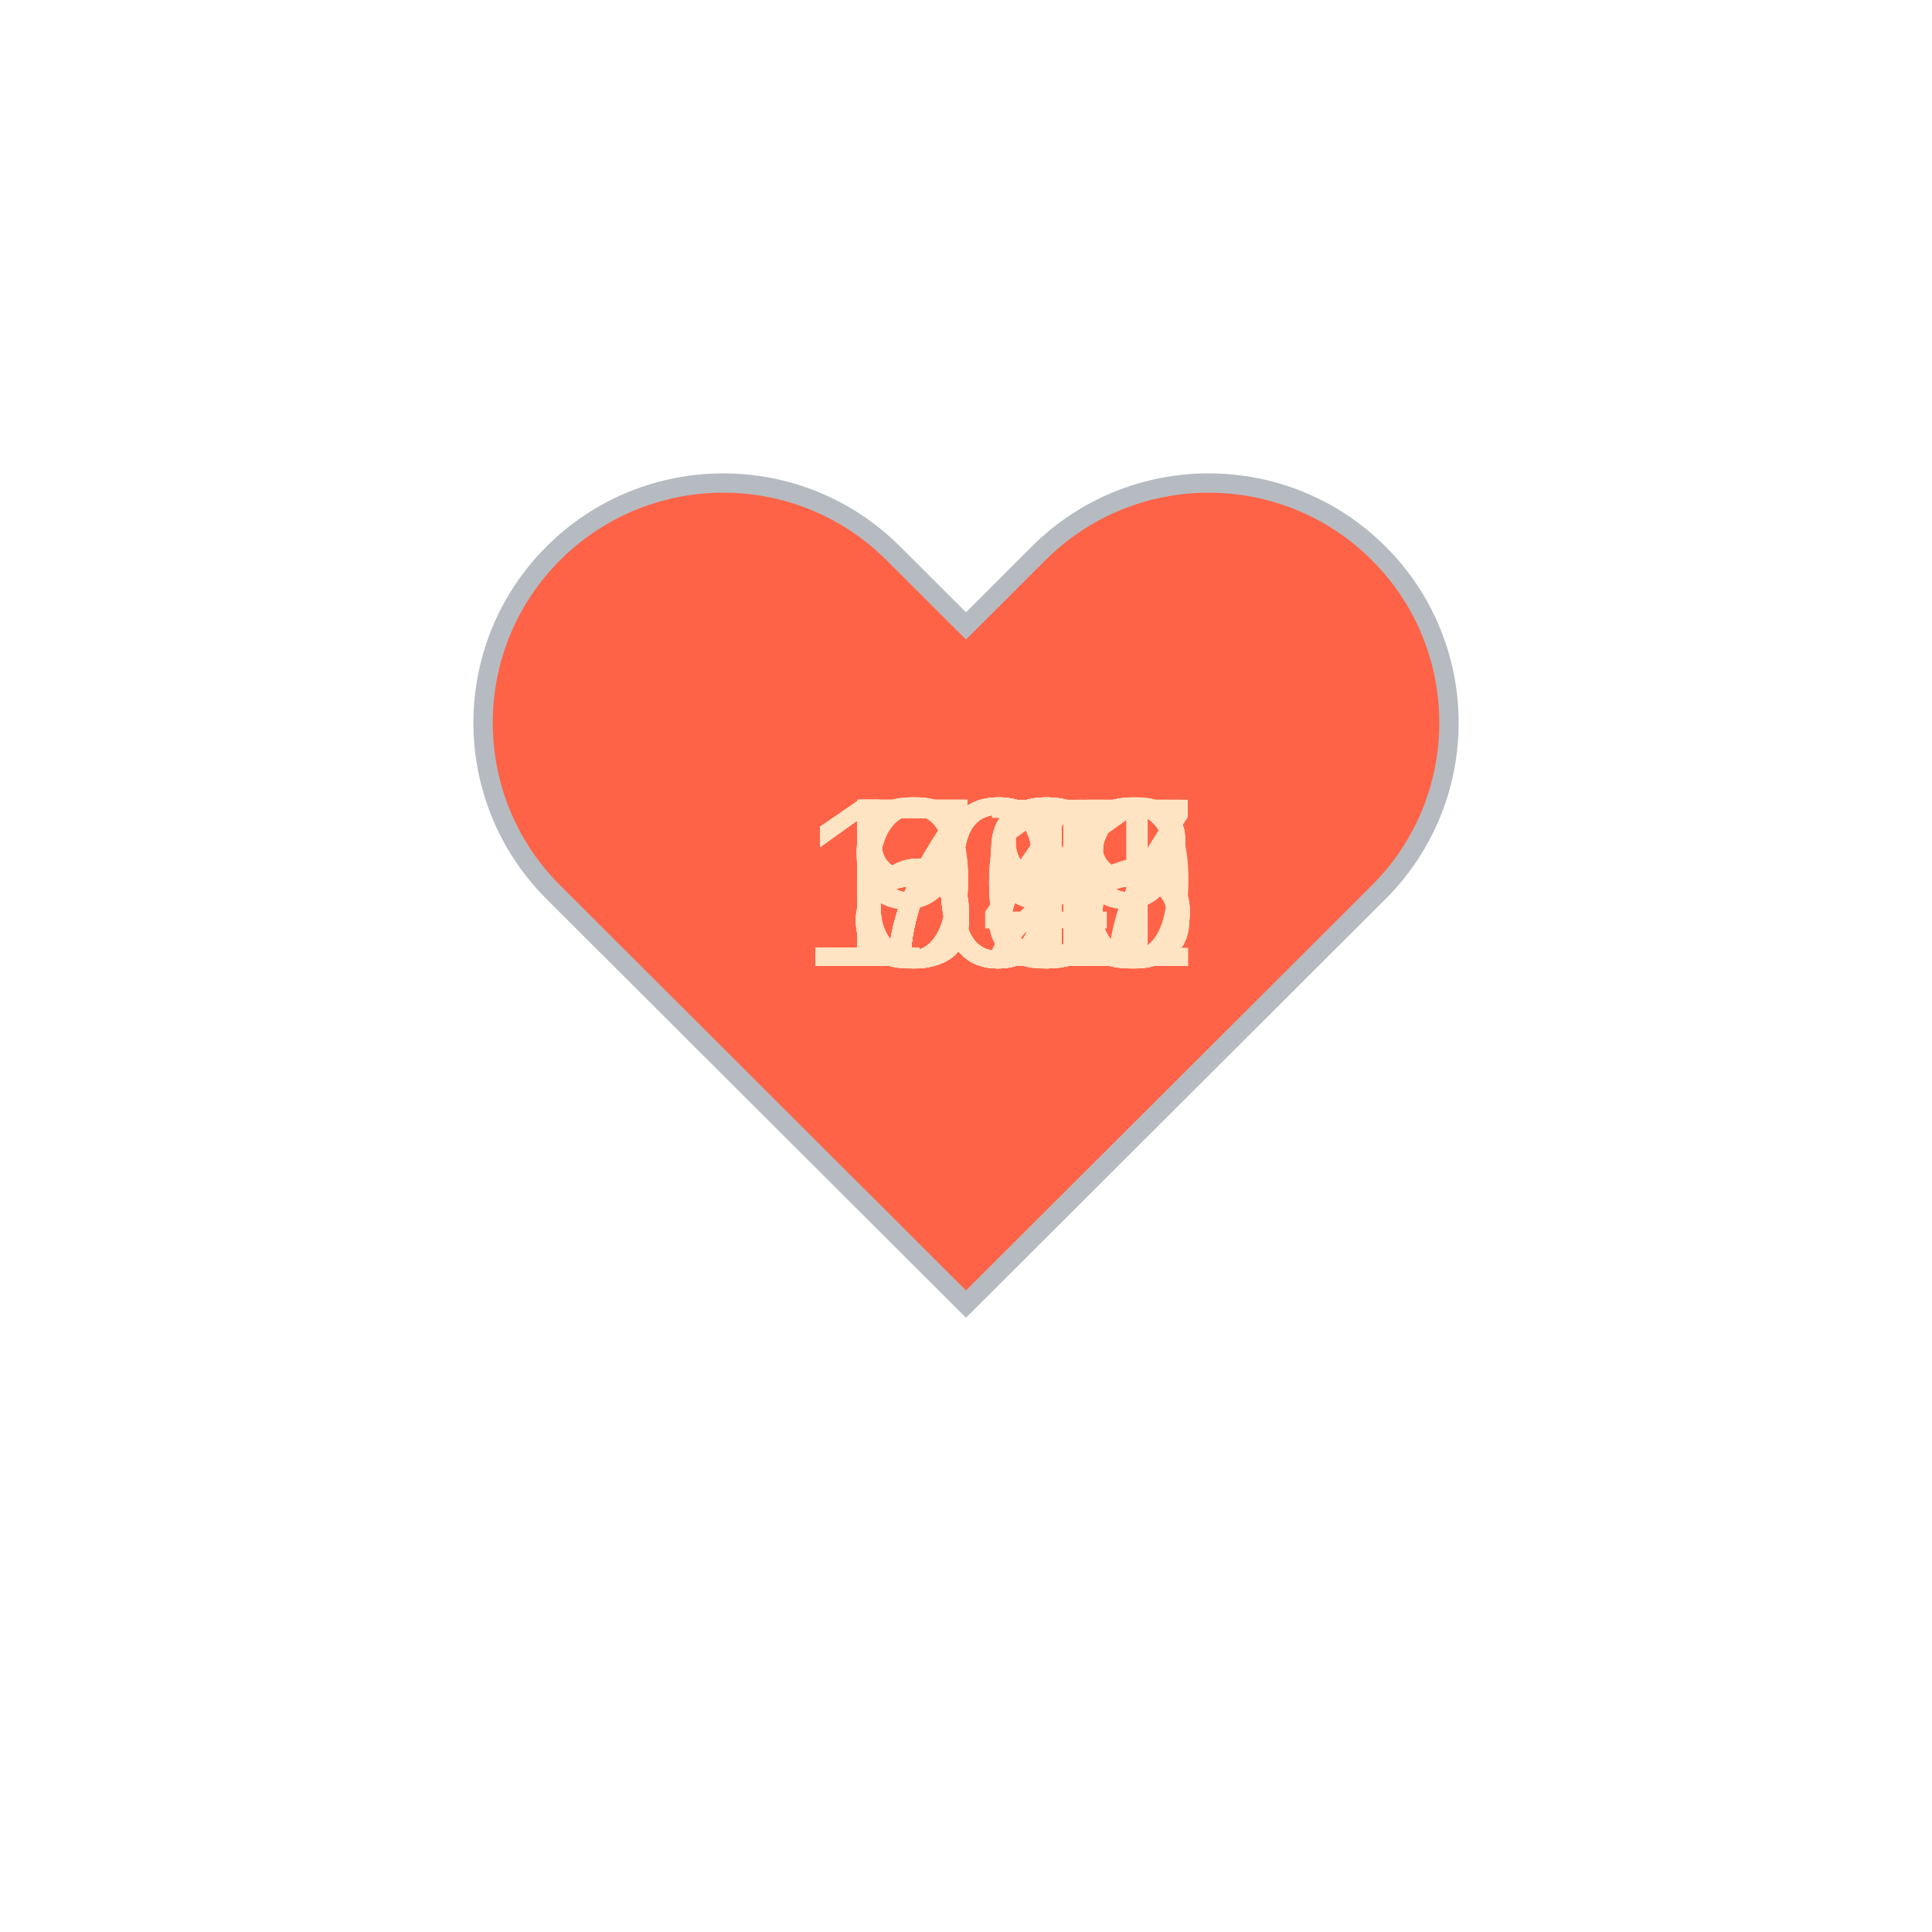
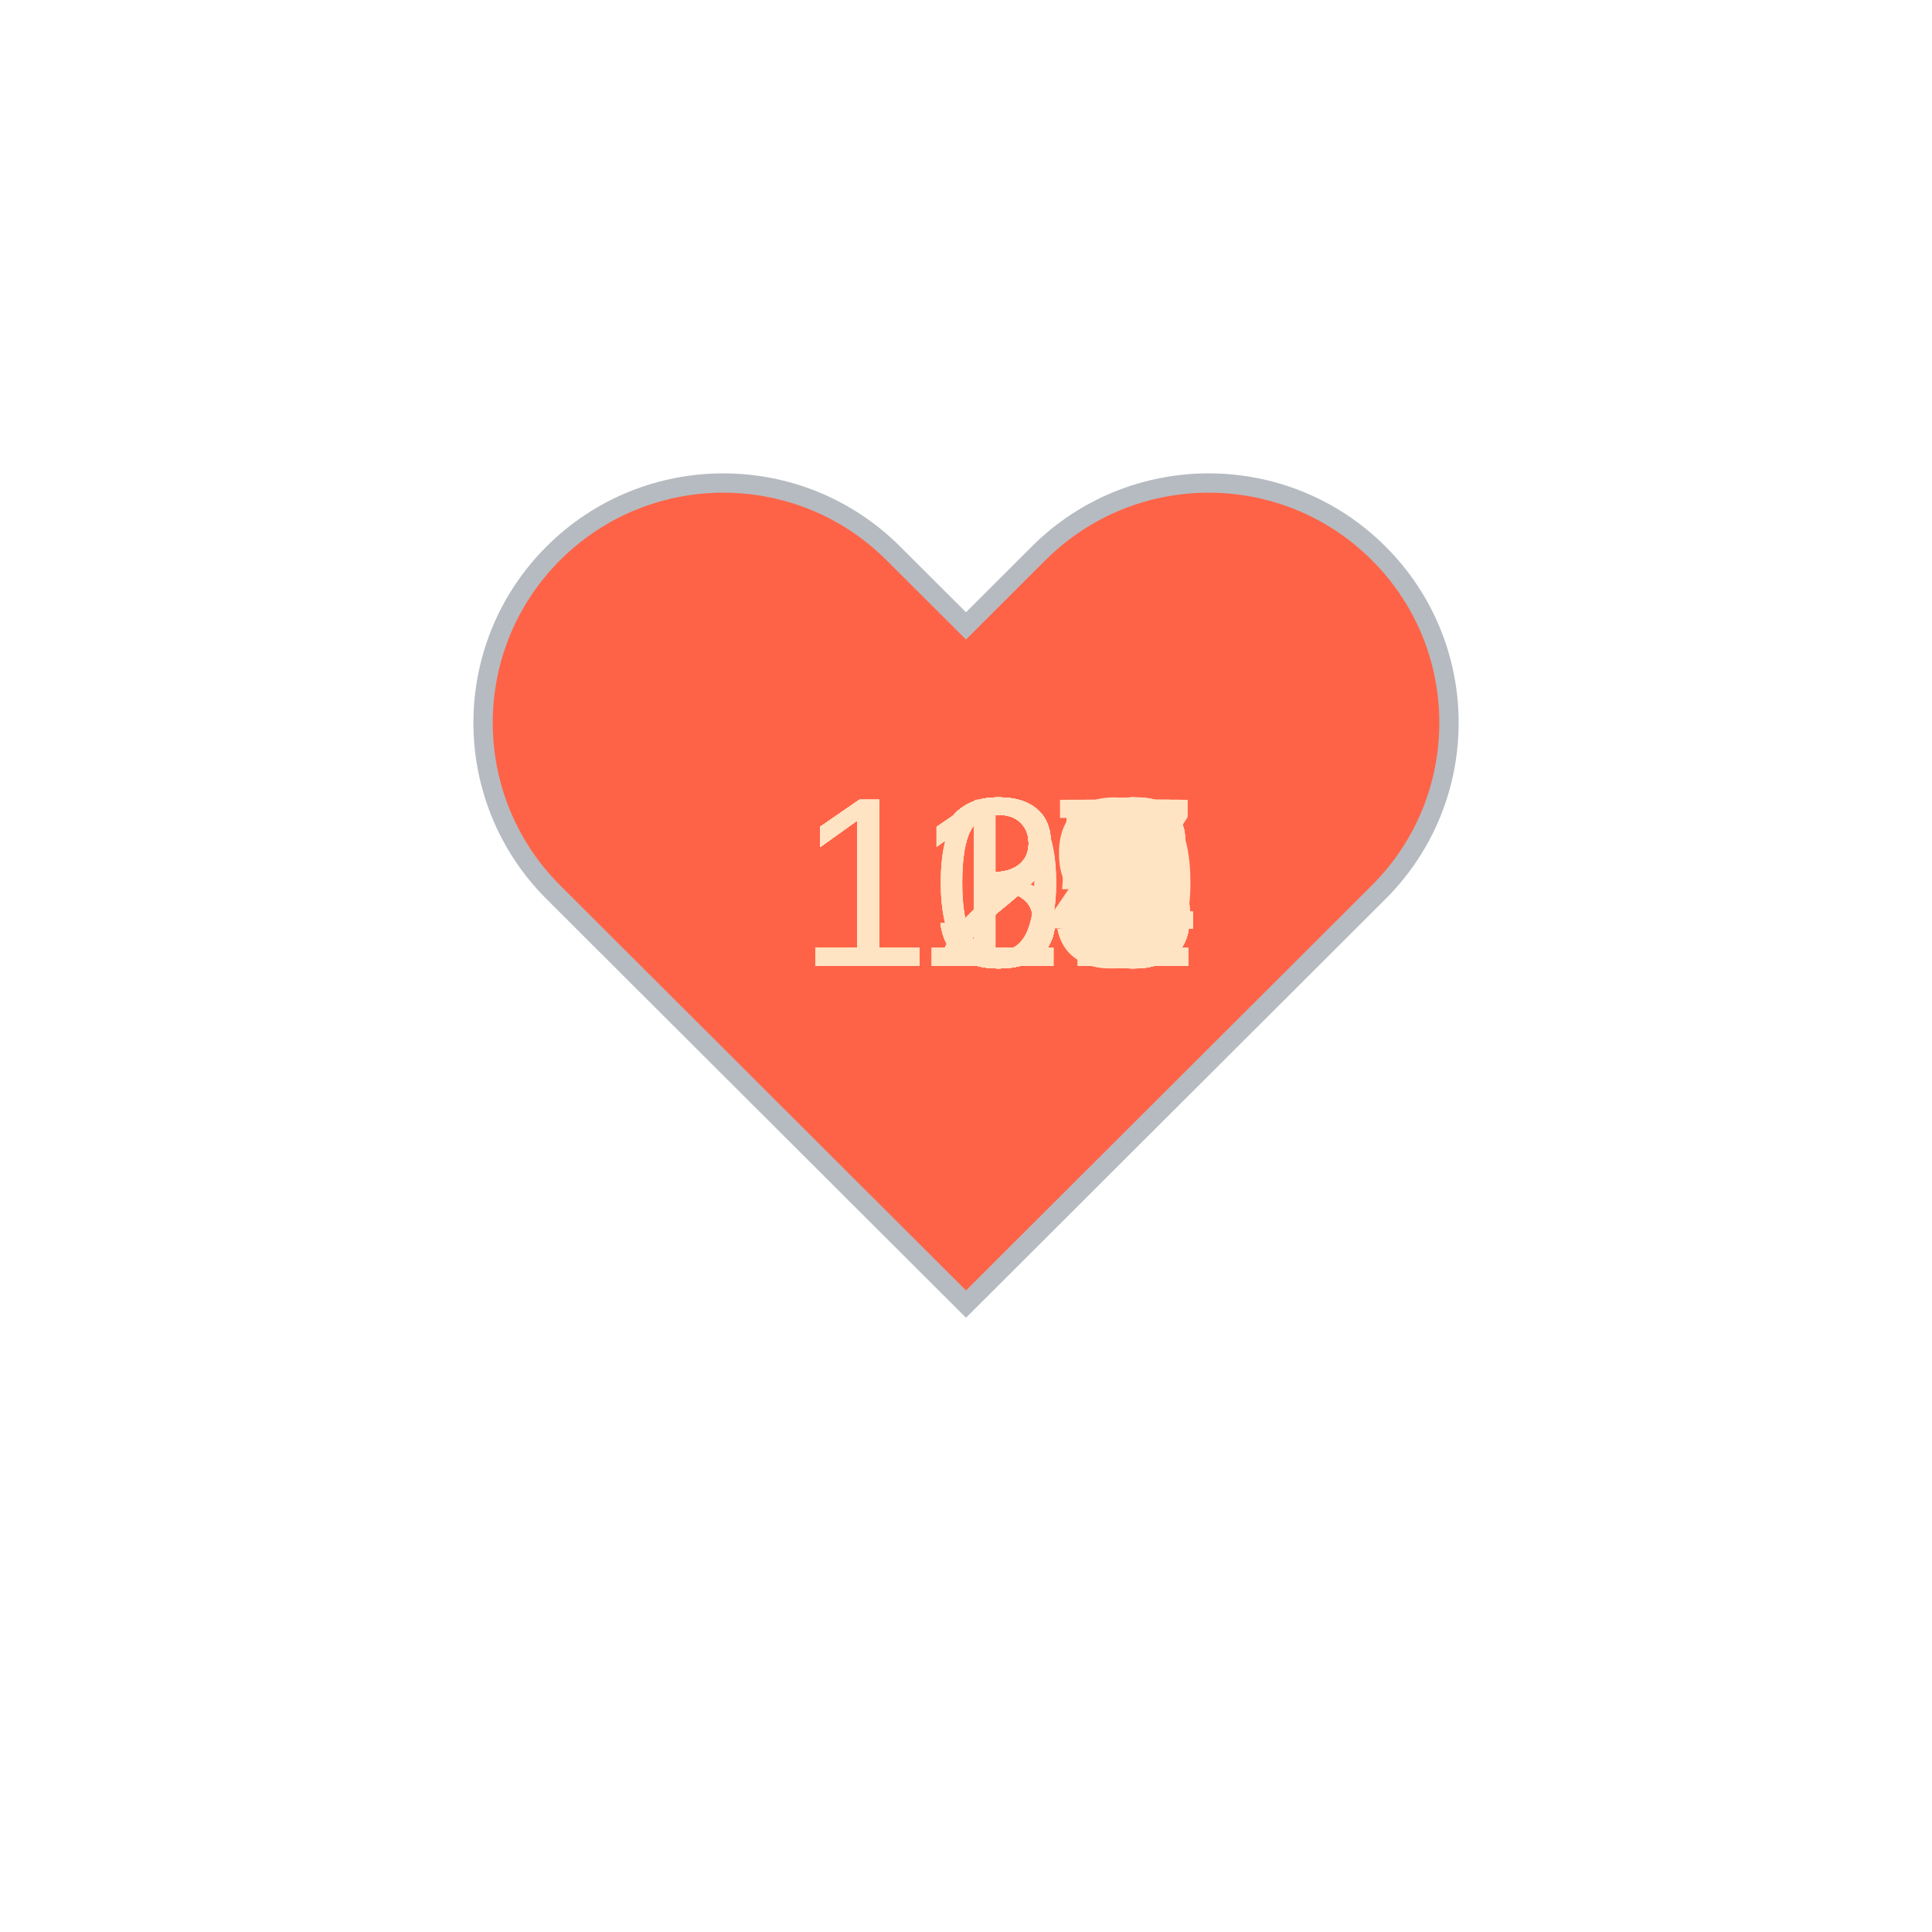
<svg xmlns="http://www.w3.org/2000/svg" baseProfile="full" height="150" version="1.1" viewBox="0,0,200,200" width="150">
  <defs />
  <g transform="translate(100 100)">
    <path d="M92.71,7.27L92.71,7.27c-9.71-9.69-25.46-9.69-35.18,0L50,14.79l-7.54-7.52C32.75-2.42,17-2.42,7.29,7.27v0 c-9.71,9.69-9.71,25.41,0,35.1L50,85l42.71-42.63C102.43,32.68,102.43,16.96,92.71,7.27z" fill="tomato" stroke="#B6BBC1" stroke-width="2" transform="translate(-50 -50)" />
    <animateTransform additive="sum" attributeName="transform" dur="1.2s" repeatCount="indefinite" type="scale" values="1; 1.5; 1.25; 1.5; 1.5; 1;" />
-     <text fill="bisque" style="font-size:25px; font-family:Arial" transform="translate(-12.5 0)">87<animate attributeName="visibility" dur="36.0s" keyTimes="0;0.03;0.07;0.1;0.13;0.17;0.2;0.23;0.27;0.3;0.33;0.37;0.4;0.43;0.47;0.5;0.53;0.57;0.6;0.63;0.67;0.7;0.73;0.77;0.8;0.83;0.87;0.9;0.93;0.97;1.0" repeatCount="indefinite" values="visible;hidden;hidden;hidden;hidden;hidden;hidden;hidden;hidden;hidden;hidden;hidden;hidden;hidden;hidden;hidden;hidden;hidden;hidden;hidden;hidden;hidden;hidden;hidden;hidden;hidden;hidden;hidden;hidden;hidden;hidden" />
+     <text fill="bisque" style="font-size:25px; font-family:Arial" transform="translate(-17.5 0)">115<animate attributeName="visibility" dur="36.0s" keyTimes="0;0.03;0.07;0.1;0.13;0.17;0.2;0.23;0.27;0.3;0.33;0.37;0.4;0.43;0.47;0.5;0.53;0.57;0.6;0.63;0.67;0.7;0.73;0.77;0.8;0.83;0.87;0.9;0.93;0.97;1.0" repeatCount="indefinite" values="visible;hidden;hidden;hidden;hidden;hidden;hidden;hidden;hidden;hidden;hidden;hidden;hidden;hidden;hidden;hidden;hidden;hidden;hidden;hidden;hidden;hidden;hidden;hidden;hidden;hidden;hidden;hidden;hidden;hidden;hidden" />
    </text>
-     <text fill="bisque" style="font-size:25px; font-family:Arial" transform="translate(-12.5 0)">81<animate attributeName="visibility" dur="36.0s" keyTimes="0;0.03;0.07;0.1;0.13;0.17;0.2;0.23;0.27;0.3;0.33;0.37;0.4;0.43;0.47;0.5;0.53;0.57;0.6;0.63;0.67;0.7;0.73;0.77;0.8;0.83;0.87;0.9;0.93;0.97;1.0" repeatCount="indefinite" values="hidden;visible;hidden;hidden;hidden;hidden;hidden;hidden;hidden;hidden;hidden;hidden;hidden;hidden;hidden;hidden;hidden;hidden;hidden;hidden;hidden;hidden;hidden;hidden;hidden;hidden;hidden;hidden;hidden;hidden;hidden" />
+     <text fill="bisque" style="font-size:25px; font-family:Arial" transform="translate(-17.5 0)">114<animate attributeName="visibility" dur="36.0s" keyTimes="0;0.03;0.07;0.1;0.13;0.17;0.2;0.23;0.27;0.3;0.33;0.37;0.4;0.43;0.47;0.5;0.53;0.57;0.6;0.63;0.67;0.7;0.73;0.77;0.8;0.83;0.87;0.9;0.93;0.97;1.0" repeatCount="indefinite" values="hidden;visible;hidden;hidden;hidden;hidden;hidden;hidden;hidden;hidden;hidden;hidden;hidden;hidden;hidden;hidden;hidden;hidden;hidden;hidden;hidden;hidden;hidden;hidden;hidden;hidden;hidden;hidden;hidden;hidden;hidden" />
    </text>
-     <text fill="bisque" style="font-size:25px; font-family:Arial" transform="translate(-12.5 0)">68<animate attributeName="visibility" dur="36.0s" keyTimes="0;0.03;0.07;0.1;0.13;0.17;0.2;0.23;0.27;0.3;0.33;0.37;0.4;0.43;0.47;0.5;0.53;0.57;0.6;0.63;0.67;0.7;0.73;0.77;0.8;0.83;0.87;0.9;0.93;0.97;1.0" repeatCount="indefinite" values="hidden;hidden;visible;hidden;hidden;hidden;hidden;hidden;hidden;hidden;hidden;hidden;hidden;hidden;hidden;hidden;hidden;hidden;hidden;hidden;hidden;hidden;hidden;hidden;hidden;hidden;hidden;hidden;hidden;hidden;hidden" />
+     <text fill="bisque" style="font-size:25px; font-family:Arial" transform="translate(-17.5 0)">119<animate attributeName="visibility" dur="36.0s" keyTimes="0;0.03;0.07;0.1;0.13;0.17;0.2;0.23;0.27;0.3;0.33;0.37;0.4;0.43;0.47;0.5;0.53;0.57;0.6;0.63;0.67;0.7;0.73;0.77;0.8;0.83;0.87;0.9;0.93;0.97;1.0" repeatCount="indefinite" values="hidden;hidden;visible;hidden;hidden;hidden;hidden;hidden;hidden;hidden;hidden;hidden;hidden;hidden;hidden;hidden;hidden;hidden;hidden;hidden;hidden;hidden;hidden;hidden;hidden;hidden;hidden;hidden;hidden;hidden;hidden" />
    </text>
-     <text fill="bisque" style="font-size:25px; font-family:Arial" transform="translate(-12.5 0)">99<animate attributeName="visibility" dur="36.0s" keyTimes="0;0.03;0.07;0.1;0.13;0.17;0.2;0.23;0.27;0.3;0.33;0.37;0.4;0.43;0.47;0.5;0.53;0.57;0.6;0.63;0.67;0.7;0.73;0.77;0.8;0.83;0.87;0.9;0.93;0.97;1.0" repeatCount="indefinite" values="hidden;hidden;hidden;visible;hidden;hidden;hidden;hidden;hidden;hidden;hidden;hidden;hidden;hidden;hidden;hidden;hidden;hidden;hidden;hidden;hidden;hidden;hidden;hidden;hidden;hidden;hidden;hidden;hidden;hidden;hidden" />
+     <text fill="bisque" style="font-size:25px; font-family:Arial" transform="translate(-17.5 0)">117<animate attributeName="visibility" dur="36.0s" keyTimes="0;0.03;0.07;0.1;0.13;0.17;0.2;0.23;0.27;0.3;0.33;0.37;0.4;0.43;0.47;0.5;0.53;0.57;0.6;0.63;0.67;0.7;0.73;0.77;0.8;0.83;0.87;0.9;0.93;0.97;1.0" repeatCount="indefinite" values="hidden;hidden;hidden;visible;hidden;hidden;hidden;hidden;hidden;hidden;hidden;hidden;hidden;hidden;hidden;hidden;hidden;hidden;hidden;hidden;hidden;hidden;hidden;hidden;hidden;hidden;hidden;hidden;hidden;hidden;hidden" />
    </text>
-     <text fill="bisque" style="font-size:25px; font-family:Arial" transform="translate(-12.5 0)">83<animate attributeName="visibility" dur="36.0s" keyTimes="0;0.03;0.07;0.1;0.13;0.17;0.2;0.23;0.27;0.3;0.33;0.37;0.4;0.43;0.47;0.5;0.53;0.57;0.6;0.63;0.67;0.7;0.73;0.77;0.8;0.83;0.87;0.9;0.93;0.97;1.0" repeatCount="indefinite" values="hidden;hidden;hidden;hidden;visible;hidden;hidden;hidden;hidden;hidden;hidden;hidden;hidden;hidden;hidden;hidden;hidden;hidden;hidden;hidden;hidden;hidden;hidden;hidden;hidden;hidden;hidden;hidden;hidden;hidden;hidden" />
+     <text fill="bisque" style="font-size:25px; font-family:Arial" transform="translate(-17.5 0)">121<animate attributeName="visibility" dur="36.0s" keyTimes="0;0.03;0.07;0.1;0.13;0.17;0.2;0.23;0.27;0.3;0.33;0.37;0.4;0.43;0.47;0.5;0.53;0.57;0.6;0.63;0.67;0.7;0.73;0.77;0.8;0.83;0.87;0.9;0.93;0.97;1.0" repeatCount="indefinite" values="hidden;hidden;hidden;hidden;visible;hidden;hidden;hidden;hidden;hidden;hidden;hidden;hidden;hidden;hidden;hidden;hidden;hidden;hidden;hidden;hidden;hidden;hidden;hidden;hidden;hidden;hidden;hidden;hidden;hidden;hidden" />
    </text>
-     <text fill="bisque" style="font-size:25px; font-family:Arial" transform="translate(-12.5 0)">71<animate attributeName="visibility" dur="36.0s" keyTimes="0;0.03;0.07;0.1;0.13;0.17;0.2;0.23;0.27;0.3;0.33;0.37;0.4;0.43;0.47;0.5;0.53;0.57;0.6;0.63;0.67;0.7;0.73;0.77;0.8;0.83;0.87;0.9;0.93;0.97;1.0" repeatCount="indefinite" values="hidden;hidden;hidden;hidden;hidden;visible;hidden;hidden;hidden;hidden;hidden;hidden;hidden;hidden;hidden;hidden;hidden;hidden;hidden;hidden;hidden;hidden;hidden;hidden;hidden;hidden;hidden;hidden;hidden;hidden;hidden" />
+     <text fill="bisque" style="font-size:25px; font-family:Arial" transform="translate(-17.5 0)">122<animate attributeName="visibility" dur="36.0s" keyTimes="0;0.03;0.07;0.1;0.13;0.17;0.2;0.23;0.27;0.3;0.33;0.37;0.4;0.43;0.47;0.5;0.53;0.57;0.6;0.63;0.67;0.7;0.73;0.77;0.8;0.83;0.87;0.9;0.93;0.97;1.0" repeatCount="indefinite" values="hidden;hidden;hidden;hidden;hidden;visible;hidden;hidden;hidden;hidden;hidden;hidden;hidden;hidden;hidden;hidden;hidden;hidden;hidden;hidden;hidden;hidden;hidden;hidden;hidden;hidden;hidden;hidden;hidden;hidden;hidden" />
    </text>
-     <text fill="bisque" style="font-size:25px; font-family:Arial" transform="translate(-12.5 0)">72<animate attributeName="visibility" dur="36.0s" keyTimes="0;0.03;0.07;0.1;0.13;0.17;0.2;0.23;0.27;0.3;0.33;0.37;0.4;0.43;0.47;0.5;0.53;0.57;0.6;0.63;0.67;0.7;0.73;0.77;0.8;0.83;0.87;0.9;0.93;0.97;1.0" repeatCount="indefinite" values="hidden;hidden;hidden;hidden;hidden;hidden;visible;hidden;hidden;hidden;hidden;hidden;hidden;hidden;hidden;hidden;hidden;hidden;hidden;hidden;hidden;hidden;hidden;hidden;hidden;hidden;hidden;hidden;hidden;hidden;hidden" />
+     <text fill="bisque" style="font-size:25px; font-family:Arial" transform="translate(-17.5 0)">124<animate attributeName="visibility" dur="36.0s" keyTimes="0;0.03;0.07;0.1;0.13;0.17;0.2;0.23;0.27;0.3;0.33;0.37;0.4;0.43;0.47;0.5;0.53;0.57;0.6;0.63;0.67;0.7;0.73;0.77;0.8;0.83;0.87;0.9;0.93;0.97;1.0" repeatCount="indefinite" values="hidden;hidden;hidden;hidden;hidden;hidden;visible;hidden;hidden;hidden;hidden;hidden;hidden;hidden;hidden;hidden;hidden;hidden;hidden;hidden;hidden;hidden;hidden;hidden;hidden;hidden;hidden;hidden;hidden;hidden;hidden" />
    </text>
-     <text fill="bisque" style="font-size:25px; font-family:Arial" transform="translate(-12.5 0)">69<animate attributeName="visibility" dur="36.0s" keyTimes="0;0.03;0.07;0.1;0.13;0.17;0.2;0.23;0.27;0.3;0.33;0.37;0.4;0.43;0.47;0.5;0.53;0.57;0.6;0.63;0.67;0.7;0.73;0.77;0.8;0.83;0.87;0.9;0.93;0.97;1.0" repeatCount="indefinite" values="hidden;hidden;hidden;hidden;hidden;hidden;hidden;visible;hidden;hidden;hidden;hidden;hidden;hidden;hidden;hidden;hidden;hidden;hidden;hidden;hidden;hidden;hidden;hidden;hidden;hidden;hidden;hidden;hidden;hidden;hidden" />
+     <text fill="bisque" style="font-size:25px; font-family:Arial" transform="translate(-17.5 0)">124<animate attributeName="visibility" dur="36.0s" keyTimes="0;0.03;0.07;0.1;0.13;0.17;0.2;0.23;0.27;0.3;0.33;0.37;0.4;0.43;0.47;0.5;0.53;0.57;0.6;0.63;0.67;0.7;0.73;0.77;0.8;0.83;0.87;0.9;0.93;0.97;1.0" repeatCount="indefinite" values="hidden;hidden;hidden;hidden;hidden;hidden;hidden;visible;hidden;hidden;hidden;hidden;hidden;hidden;hidden;hidden;hidden;hidden;hidden;hidden;hidden;hidden;hidden;hidden;hidden;hidden;hidden;hidden;hidden;hidden;hidden" />
    </text>
-     <text fill="bisque" style="font-size:25px; font-family:Arial" transform="translate(-12.5 0)">73<animate attributeName="visibility" dur="36.0s" keyTimes="0;0.03;0.07;0.1;0.13;0.17;0.2;0.23;0.27;0.3;0.33;0.37;0.4;0.43;0.47;0.5;0.53;0.57;0.6;0.63;0.67;0.7;0.73;0.77;0.8;0.83;0.87;0.9;0.93;0.97;1.0" repeatCount="indefinite" values="hidden;hidden;hidden;hidden;hidden;hidden;hidden;hidden;visible;hidden;hidden;hidden;hidden;hidden;hidden;hidden;hidden;hidden;hidden;hidden;hidden;hidden;hidden;hidden;hidden;hidden;hidden;hidden;hidden;hidden;hidden" />
+     <text fill="bisque" style="font-size:25px; font-family:Arial" transform="translate(-17.5 0)">131<animate attributeName="visibility" dur="36.0s" keyTimes="0;0.03;0.07;0.1;0.13;0.17;0.2;0.23;0.27;0.3;0.33;0.37;0.4;0.43;0.47;0.5;0.53;0.57;0.6;0.63;0.67;0.7;0.73;0.77;0.8;0.83;0.87;0.9;0.93;0.97;1.0" repeatCount="indefinite" values="hidden;hidden;hidden;hidden;hidden;hidden;hidden;hidden;visible;hidden;hidden;hidden;hidden;hidden;hidden;hidden;hidden;hidden;hidden;hidden;hidden;hidden;hidden;hidden;hidden;hidden;hidden;hidden;hidden;hidden;hidden" />
    </text>
-     <text fill="bisque" style="font-size:25px; font-family:Arial" transform="translate(-12.5 0)">68<animate attributeName="visibility" dur="36.0s" keyTimes="0;0.03;0.07;0.1;0.13;0.17;0.2;0.23;0.27;0.3;0.33;0.37;0.4;0.43;0.47;0.5;0.53;0.57;0.6;0.63;0.67;0.7;0.73;0.77;0.8;0.83;0.87;0.9;0.93;0.97;1.0" repeatCount="indefinite" values="hidden;hidden;hidden;hidden;hidden;hidden;hidden;hidden;hidden;visible;hidden;hidden;hidden;hidden;hidden;hidden;hidden;hidden;hidden;hidden;hidden;hidden;hidden;hidden;hidden;hidden;hidden;hidden;hidden;hidden;hidden" />
+     <text fill="bisque" style="font-size:25px; font-family:Arial" transform="translate(-17.5 0)">133<animate attributeName="visibility" dur="36.0s" keyTimes="0;0.03;0.07;0.1;0.13;0.17;0.2;0.23;0.27;0.3;0.33;0.37;0.4;0.43;0.47;0.5;0.53;0.57;0.6;0.63;0.67;0.7;0.73;0.77;0.8;0.83;0.87;0.9;0.93;0.97;1.0" repeatCount="indefinite" values="hidden;hidden;hidden;hidden;hidden;hidden;hidden;hidden;hidden;visible;hidden;hidden;hidden;hidden;hidden;hidden;hidden;hidden;hidden;hidden;hidden;hidden;hidden;hidden;hidden;hidden;hidden;hidden;hidden;hidden;hidden" />
    </text>
-     <text fill="bisque" style="font-size:25px; font-family:Arial" transform="translate(-12.5 0)">71<animate attributeName="visibility" dur="36.0s" keyTimes="0;0.03;0.07;0.1;0.13;0.17;0.2;0.23;0.27;0.3;0.33;0.37;0.4;0.43;0.47;0.5;0.53;0.57;0.6;0.63;0.67;0.7;0.73;0.77;0.8;0.83;0.87;0.9;0.93;0.97;1.0" repeatCount="indefinite" values="hidden;hidden;hidden;hidden;hidden;hidden;hidden;hidden;hidden;hidden;visible;hidden;hidden;hidden;hidden;hidden;hidden;hidden;hidden;hidden;hidden;hidden;hidden;hidden;hidden;hidden;hidden;hidden;hidden;hidden;hidden" />
+     <text fill="bisque" style="font-size:25px; font-family:Arial" transform="translate(-17.5 0)">137<animate attributeName="visibility" dur="36.0s" keyTimes="0;0.03;0.07;0.1;0.13;0.17;0.2;0.23;0.27;0.3;0.33;0.37;0.4;0.43;0.47;0.5;0.53;0.57;0.6;0.63;0.67;0.7;0.73;0.77;0.8;0.83;0.87;0.9;0.93;0.97;1.0" repeatCount="indefinite" values="hidden;hidden;hidden;hidden;hidden;hidden;hidden;hidden;hidden;hidden;visible;hidden;hidden;hidden;hidden;hidden;hidden;hidden;hidden;hidden;hidden;hidden;hidden;hidden;hidden;hidden;hidden;hidden;hidden;hidden;hidden" />
    </text>
-     <text fill="bisque" style="font-size:25px; font-family:Arial" transform="translate(-12.5 0)">92<animate attributeName="visibility" dur="36.0s" keyTimes="0;0.03;0.07;0.1;0.13;0.17;0.2;0.23;0.27;0.3;0.33;0.37;0.4;0.43;0.47;0.5;0.53;0.57;0.6;0.63;0.67;0.7;0.73;0.77;0.8;0.83;0.87;0.9;0.93;0.97;1.0" repeatCount="indefinite" values="hidden;hidden;hidden;hidden;hidden;hidden;hidden;hidden;hidden;hidden;hidden;visible;hidden;hidden;hidden;hidden;hidden;hidden;hidden;hidden;hidden;hidden;hidden;hidden;hidden;hidden;hidden;hidden;hidden;hidden;hidden" />
+     <text fill="bisque" style="font-size:25px; font-family:Arial" transform="translate(-17.5 0)">136<animate attributeName="visibility" dur="36.0s" keyTimes="0;0.03;0.07;0.1;0.13;0.17;0.2;0.23;0.27;0.3;0.33;0.37;0.4;0.43;0.47;0.5;0.53;0.57;0.6;0.63;0.67;0.7;0.73;0.77;0.8;0.83;0.87;0.9;0.93;0.97;1.0" repeatCount="indefinite" values="hidden;hidden;hidden;hidden;hidden;hidden;hidden;hidden;hidden;hidden;hidden;visible;hidden;hidden;hidden;hidden;hidden;hidden;hidden;hidden;hidden;hidden;hidden;hidden;hidden;hidden;hidden;hidden;hidden;hidden;hidden" />
    </text>
-     <text fill="bisque" style="font-size:25px; font-family:Arial" transform="translate(-12.5 0)">73<animate attributeName="visibility" dur="36.0s" keyTimes="0;0.03;0.07;0.1;0.13;0.17;0.2;0.23;0.27;0.3;0.33;0.37;0.4;0.43;0.47;0.5;0.53;0.57;0.6;0.63;0.67;0.7;0.73;0.77;0.8;0.83;0.87;0.9;0.93;0.97;1.0" repeatCount="indefinite" values="hidden;hidden;hidden;hidden;hidden;hidden;hidden;hidden;hidden;hidden;hidden;hidden;visible;hidden;hidden;hidden;hidden;hidden;hidden;hidden;hidden;hidden;hidden;hidden;hidden;hidden;hidden;hidden;hidden;hidden;hidden" />
+     <text fill="bisque" style="font-size:25px; font-family:Arial" transform="translate(-17.5 0)">136<animate attributeName="visibility" dur="36.0s" keyTimes="0;0.03;0.07;0.1;0.13;0.17;0.2;0.23;0.27;0.3;0.33;0.37;0.4;0.43;0.47;0.5;0.53;0.57;0.6;0.63;0.67;0.7;0.73;0.77;0.8;0.83;0.87;0.9;0.93;0.97;1.0" repeatCount="indefinite" values="hidden;hidden;hidden;hidden;hidden;hidden;hidden;hidden;hidden;hidden;hidden;hidden;visible;hidden;hidden;hidden;hidden;hidden;hidden;hidden;hidden;hidden;hidden;hidden;hidden;hidden;hidden;hidden;hidden;hidden;hidden" />
    </text>
-     <text fill="bisque" style="font-size:25px; font-family:Arial" transform="translate(-12.5 0)">73<animate attributeName="visibility" dur="36.0s" keyTimes="0;0.03;0.07;0.1;0.13;0.17;0.2;0.23;0.27;0.3;0.33;0.37;0.4;0.43;0.47;0.5;0.53;0.57;0.6;0.63;0.67;0.7;0.73;0.77;0.8;0.83;0.87;0.9;0.93;0.97;1.0" repeatCount="indefinite" values="hidden;hidden;hidden;hidden;hidden;hidden;hidden;hidden;hidden;hidden;hidden;hidden;hidden;visible;hidden;hidden;hidden;hidden;hidden;hidden;hidden;hidden;hidden;hidden;hidden;hidden;hidden;hidden;hidden;hidden;hidden" />
+     <text fill="bisque" style="font-size:25px; font-family:Arial" transform="translate(-17.5 0)">136<animate attributeName="visibility" dur="36.0s" keyTimes="0;0.03;0.07;0.1;0.13;0.17;0.2;0.23;0.27;0.3;0.33;0.37;0.4;0.43;0.47;0.5;0.53;0.57;0.6;0.63;0.67;0.7;0.73;0.77;0.8;0.83;0.87;0.9;0.93;0.97;1.0" repeatCount="indefinite" values="hidden;hidden;hidden;hidden;hidden;hidden;hidden;hidden;hidden;hidden;hidden;hidden;hidden;visible;hidden;hidden;hidden;hidden;hidden;hidden;hidden;hidden;hidden;hidden;hidden;hidden;hidden;hidden;hidden;hidden;hidden" />
    </text>
-     <text fill="bisque" style="font-size:25px; font-family:Arial" transform="translate(-12.5 0)">70<animate attributeName="visibility" dur="36.0s" keyTimes="0;0.03;0.07;0.1;0.13;0.17;0.2;0.23;0.27;0.3;0.33;0.37;0.4;0.43;0.47;0.5;0.53;0.57;0.6;0.63;0.67;0.7;0.73;0.77;0.8;0.83;0.87;0.9;0.93;0.97;1.0" repeatCount="indefinite" values="hidden;hidden;hidden;hidden;hidden;hidden;hidden;hidden;hidden;hidden;hidden;hidden;hidden;hidden;visible;hidden;hidden;hidden;hidden;hidden;hidden;hidden;hidden;hidden;hidden;hidden;hidden;hidden;hidden;hidden;hidden" />
+     <text fill="bisque" style="font-size:25px; font-family:Arial" transform="translate(-17.5 0)">135<animate attributeName="visibility" dur="36.0s" keyTimes="0;0.03;0.07;0.1;0.13;0.17;0.2;0.23;0.27;0.3;0.33;0.37;0.4;0.43;0.47;0.5;0.53;0.57;0.6;0.63;0.67;0.7;0.73;0.77;0.8;0.83;0.87;0.9;0.93;0.97;1.0" repeatCount="indefinite" values="hidden;hidden;hidden;hidden;hidden;hidden;hidden;hidden;hidden;hidden;hidden;hidden;hidden;hidden;visible;hidden;hidden;hidden;hidden;hidden;hidden;hidden;hidden;hidden;hidden;hidden;hidden;hidden;hidden;hidden;hidden" />
    </text>
-     <text fill="bisque" style="font-size:25px; font-family:Arial" transform="translate(-12.5 0)">74<animate attributeName="visibility" dur="36.0s" keyTimes="0;0.03;0.07;0.1;0.13;0.17;0.2;0.23;0.27;0.3;0.33;0.37;0.4;0.43;0.47;0.5;0.53;0.57;0.6;0.63;0.67;0.7;0.73;0.77;0.8;0.83;0.87;0.9;0.93;0.97;1.0" repeatCount="indefinite" values="hidden;hidden;hidden;hidden;hidden;hidden;hidden;hidden;hidden;hidden;hidden;hidden;hidden;hidden;hidden;visible;hidden;hidden;hidden;hidden;hidden;hidden;hidden;hidden;hidden;hidden;hidden;hidden;hidden;hidden;hidden" />
+     <text fill="bisque" style="font-size:25px; font-family:Arial" transform="translate(-17.5 0)">135<animate attributeName="visibility" dur="36.0s" keyTimes="0;0.03;0.07;0.1;0.13;0.17;0.2;0.23;0.27;0.3;0.33;0.37;0.4;0.43;0.47;0.5;0.53;0.57;0.6;0.63;0.67;0.7;0.73;0.77;0.8;0.83;0.87;0.9;0.93;0.97;1.0" repeatCount="indefinite" values="hidden;hidden;hidden;hidden;hidden;hidden;hidden;hidden;hidden;hidden;hidden;hidden;hidden;hidden;hidden;visible;hidden;hidden;hidden;hidden;hidden;hidden;hidden;hidden;hidden;hidden;hidden;hidden;hidden;hidden;hidden" />
    </text>
-     <text fill="bisque" style="font-size:25px; font-family:Arial" transform="translate(-12.5 0)">70<animate attributeName="visibility" dur="36.0s" keyTimes="0;0.03;0.07;0.1;0.13;0.17;0.2;0.23;0.27;0.3;0.33;0.37;0.4;0.43;0.47;0.5;0.53;0.57;0.6;0.63;0.67;0.7;0.73;0.77;0.8;0.83;0.87;0.9;0.93;0.97;1.0" repeatCount="indefinite" values="hidden;hidden;hidden;hidden;hidden;hidden;hidden;hidden;hidden;hidden;hidden;hidden;hidden;hidden;hidden;hidden;visible;hidden;hidden;hidden;hidden;hidden;hidden;hidden;hidden;hidden;hidden;hidden;hidden;hidden;hidden" />
+     <text fill="bisque" style="font-size:25px; font-family:Arial" transform="translate(-17.5 0)">135<animate attributeName="visibility" dur="36.0s" keyTimes="0;0.03;0.07;0.1;0.13;0.17;0.2;0.23;0.27;0.3;0.33;0.37;0.4;0.43;0.47;0.5;0.53;0.57;0.6;0.63;0.67;0.7;0.73;0.77;0.8;0.83;0.87;0.9;0.93;0.97;1.0" repeatCount="indefinite" values="hidden;hidden;hidden;hidden;hidden;hidden;hidden;hidden;hidden;hidden;hidden;hidden;hidden;hidden;hidden;hidden;visible;hidden;hidden;hidden;hidden;hidden;hidden;hidden;hidden;hidden;hidden;hidden;hidden;hidden;hidden" />
    </text>
-     <text fill="bisque" style="font-size:25px; font-family:Arial" transform="translate(-12.5 0)">88<animate attributeName="visibility" dur="36.0s" keyTimes="0;0.03;0.07;0.1;0.13;0.17;0.2;0.23;0.27;0.3;0.33;0.37;0.4;0.43;0.47;0.5;0.53;0.57;0.6;0.63;0.67;0.7;0.73;0.77;0.8;0.83;0.87;0.9;0.93;0.97;1.0" repeatCount="indefinite" values="hidden;hidden;hidden;hidden;hidden;hidden;hidden;hidden;hidden;hidden;hidden;hidden;hidden;hidden;hidden;hidden;hidden;visible;hidden;hidden;hidden;hidden;hidden;hidden;hidden;hidden;hidden;hidden;hidden;hidden;hidden" />
+     <text fill="bisque" style="font-size:25px; font-family:Arial" transform="translate(-17.5 0)">132<animate attributeName="visibility" dur="36.0s" keyTimes="0;0.03;0.07;0.1;0.13;0.17;0.2;0.23;0.27;0.3;0.33;0.37;0.4;0.43;0.47;0.5;0.53;0.57;0.6;0.63;0.67;0.7;0.73;0.77;0.8;0.83;0.87;0.9;0.93;0.97;1.0" repeatCount="indefinite" values="hidden;hidden;hidden;hidden;hidden;hidden;hidden;hidden;hidden;hidden;hidden;hidden;hidden;hidden;hidden;hidden;hidden;visible;hidden;hidden;hidden;hidden;hidden;hidden;hidden;hidden;hidden;hidden;hidden;hidden;hidden" />
    </text>
-     <text fill="bisque" style="font-size:25px; font-family:Arial" transform="translate(-17.5 0)">109<animate attributeName="visibility" dur="36.0s" keyTimes="0;0.03;0.07;0.1;0.13;0.17;0.2;0.23;0.27;0.3;0.33;0.37;0.4;0.43;0.47;0.5;0.53;0.57;0.6;0.63;0.67;0.7;0.73;0.77;0.8;0.83;0.87;0.9;0.93;0.97;1.0" repeatCount="indefinite" values="hidden;hidden;hidden;hidden;hidden;hidden;hidden;hidden;hidden;hidden;hidden;hidden;hidden;hidden;hidden;hidden;hidden;hidden;visible;hidden;hidden;hidden;hidden;hidden;hidden;hidden;hidden;hidden;hidden;hidden;hidden" />
+     <text fill="bisque" style="font-size:25px; font-family:Arial" transform="translate(-17.5 0)">133<animate attributeName="visibility" dur="36.0s" keyTimes="0;0.03;0.07;0.1;0.13;0.17;0.2;0.23;0.27;0.3;0.33;0.37;0.4;0.43;0.47;0.5;0.53;0.57;0.6;0.63;0.67;0.7;0.73;0.77;0.8;0.83;0.87;0.9;0.93;0.97;1.0" repeatCount="indefinite" values="hidden;hidden;hidden;hidden;hidden;hidden;hidden;hidden;hidden;hidden;hidden;hidden;hidden;hidden;hidden;hidden;hidden;hidden;visible;hidden;hidden;hidden;hidden;hidden;hidden;hidden;hidden;hidden;hidden;hidden;hidden" />
    </text>
-     <text fill="bisque" style="font-size:25px; font-family:Arial" transform="translate(-17.5 0)">106<animate attributeName="visibility" dur="36.0s" keyTimes="0;0.03;0.07;0.1;0.13;0.17;0.2;0.23;0.27;0.3;0.33;0.37;0.4;0.43;0.47;0.5;0.53;0.57;0.6;0.63;0.67;0.7;0.73;0.77;0.8;0.83;0.87;0.9;0.93;0.97;1.0" repeatCount="indefinite" values="hidden;hidden;hidden;hidden;hidden;hidden;hidden;hidden;hidden;hidden;hidden;hidden;hidden;hidden;hidden;hidden;hidden;hidden;hidden;visible;hidden;hidden;hidden;hidden;hidden;hidden;hidden;hidden;hidden;hidden;hidden" />
+     <text fill="bisque" style="font-size:25px; font-family:Arial" transform="translate(-17.5 0)">131<animate attributeName="visibility" dur="36.0s" keyTimes="0;0.03;0.07;0.1;0.13;0.17;0.2;0.23;0.27;0.3;0.33;0.37;0.4;0.43;0.47;0.5;0.53;0.57;0.6;0.63;0.67;0.7;0.73;0.77;0.8;0.83;0.87;0.9;0.93;0.97;1.0" repeatCount="indefinite" values="hidden;hidden;hidden;hidden;hidden;hidden;hidden;hidden;hidden;hidden;hidden;hidden;hidden;hidden;hidden;hidden;hidden;hidden;hidden;visible;hidden;hidden;hidden;hidden;hidden;hidden;hidden;hidden;hidden;hidden;hidden" />
    </text>
-     <text fill="bisque" style="font-size:25px; font-family:Arial" transform="translate(-17.5 0)">107<animate attributeName="visibility" dur="36.0s" keyTimes="0;0.03;0.07;0.1;0.13;0.17;0.2;0.23;0.27;0.3;0.33;0.37;0.4;0.43;0.47;0.5;0.53;0.57;0.6;0.63;0.67;0.7;0.73;0.77;0.8;0.83;0.87;0.9;0.93;0.97;1.0" repeatCount="indefinite" values="hidden;hidden;hidden;hidden;hidden;hidden;hidden;hidden;hidden;hidden;hidden;hidden;hidden;hidden;hidden;hidden;hidden;hidden;hidden;hidden;visible;hidden;hidden;hidden;hidden;hidden;hidden;hidden;hidden;hidden;hidden" />
+     <text fill="bisque" style="font-size:25px; font-family:Arial" transform="translate(-17.5 0)">131<animate attributeName="visibility" dur="36.0s" keyTimes="0;0.03;0.07;0.1;0.13;0.17;0.2;0.23;0.27;0.3;0.33;0.37;0.4;0.43;0.47;0.5;0.53;0.57;0.6;0.63;0.67;0.7;0.73;0.77;0.8;0.83;0.87;0.9;0.93;0.97;1.0" repeatCount="indefinite" values="hidden;hidden;hidden;hidden;hidden;hidden;hidden;hidden;hidden;hidden;hidden;hidden;hidden;hidden;hidden;hidden;hidden;hidden;hidden;hidden;visible;hidden;hidden;hidden;hidden;hidden;hidden;hidden;hidden;hidden;hidden" />
    </text>
-     <text fill="bisque" style="font-size:25px; font-family:Arial" transform="translate(-17.5 0)">106<animate attributeName="visibility" dur="36.0s" keyTimes="0;0.03;0.07;0.1;0.13;0.17;0.2;0.23;0.27;0.3;0.33;0.37;0.4;0.43;0.47;0.5;0.53;0.57;0.6;0.63;0.67;0.7;0.73;0.77;0.8;0.83;0.87;0.9;0.93;0.97;1.0" repeatCount="indefinite" values="hidden;hidden;hidden;hidden;hidden;hidden;hidden;hidden;hidden;hidden;hidden;hidden;hidden;hidden;hidden;hidden;hidden;hidden;hidden;hidden;hidden;visible;hidden;hidden;hidden;hidden;hidden;hidden;hidden;hidden;hidden" />
+     <text fill="bisque" style="font-size:25px; font-family:Arial" transform="translate(-17.5 0)">130<animate attributeName="visibility" dur="36.0s" keyTimes="0;0.03;0.07;0.1;0.13;0.17;0.2;0.23;0.27;0.3;0.33;0.37;0.4;0.43;0.47;0.5;0.53;0.57;0.6;0.63;0.67;0.7;0.73;0.77;0.8;0.83;0.87;0.9;0.93;0.97;1.0" repeatCount="indefinite" values="hidden;hidden;hidden;hidden;hidden;hidden;hidden;hidden;hidden;hidden;hidden;hidden;hidden;hidden;hidden;hidden;hidden;hidden;hidden;hidden;hidden;visible;hidden;hidden;hidden;hidden;hidden;hidden;hidden;hidden;hidden" />
    </text>
-     <text fill="bisque" style="font-size:25px; font-family:Arial" transform="translate(-17.5 0)">101<animate attributeName="visibility" dur="36.0s" keyTimes="0;0.03;0.07;0.1;0.13;0.17;0.2;0.23;0.27;0.3;0.33;0.37;0.4;0.43;0.47;0.5;0.53;0.57;0.6;0.63;0.67;0.7;0.73;0.77;0.8;0.83;0.87;0.9;0.93;0.97;1.0" repeatCount="indefinite" values="hidden;hidden;hidden;hidden;hidden;hidden;hidden;hidden;hidden;hidden;hidden;hidden;hidden;hidden;hidden;hidden;hidden;hidden;hidden;hidden;hidden;hidden;visible;hidden;hidden;hidden;hidden;hidden;hidden;hidden;hidden" />
+     <text fill="bisque" style="font-size:25px; font-family:Arial" transform="translate(-17.5 0)">128<animate attributeName="visibility" dur="36.0s" keyTimes="0;0.03;0.07;0.1;0.13;0.17;0.2;0.23;0.27;0.3;0.33;0.37;0.4;0.43;0.47;0.5;0.53;0.57;0.6;0.63;0.67;0.7;0.73;0.77;0.8;0.83;0.87;0.9;0.93;0.97;1.0" repeatCount="indefinite" values="hidden;hidden;hidden;hidden;hidden;hidden;hidden;hidden;hidden;hidden;hidden;hidden;hidden;hidden;hidden;hidden;hidden;hidden;hidden;hidden;hidden;hidden;visible;hidden;hidden;hidden;hidden;hidden;hidden;hidden;hidden" />
    </text>
-     <text fill="bisque" style="font-size:25px; font-family:Arial" transform="translate(-17.5 0)">105<animate attributeName="visibility" dur="36.0s" keyTimes="0;0.03;0.07;0.1;0.13;0.17;0.2;0.23;0.27;0.3;0.33;0.37;0.4;0.43;0.47;0.5;0.53;0.57;0.6;0.63;0.67;0.7;0.73;0.77;0.8;0.83;0.87;0.9;0.93;0.97;1.0" repeatCount="indefinite" values="hidden;hidden;hidden;hidden;hidden;hidden;hidden;hidden;hidden;hidden;hidden;hidden;hidden;hidden;hidden;hidden;hidden;hidden;hidden;hidden;hidden;hidden;hidden;visible;hidden;hidden;hidden;hidden;hidden;hidden;hidden" />
+     <text fill="bisque" style="font-size:25px; font-family:Arial" transform="translate(-17.5 0)">128<animate attributeName="visibility" dur="36.0s" keyTimes="0;0.03;0.07;0.1;0.13;0.17;0.2;0.23;0.27;0.3;0.33;0.37;0.4;0.43;0.47;0.5;0.53;0.57;0.6;0.63;0.67;0.7;0.73;0.77;0.8;0.83;0.87;0.9;0.93;0.97;1.0" repeatCount="indefinite" values="hidden;hidden;hidden;hidden;hidden;hidden;hidden;hidden;hidden;hidden;hidden;hidden;hidden;hidden;hidden;hidden;hidden;hidden;hidden;hidden;hidden;hidden;hidden;visible;hidden;hidden;hidden;hidden;hidden;hidden;hidden" />
    </text>
-     <text fill="bisque" style="font-size:25px; font-family:Arial" transform="translate(-17.5 0)">106<animate attributeName="visibility" dur="36.0s" keyTimes="0;0.03;0.07;0.1;0.13;0.17;0.2;0.23;0.27;0.3;0.33;0.37;0.4;0.43;0.47;0.5;0.53;0.57;0.6;0.63;0.67;0.7;0.73;0.77;0.8;0.83;0.87;0.9;0.93;0.97;1.0" repeatCount="indefinite" values="hidden;hidden;hidden;hidden;hidden;hidden;hidden;hidden;hidden;hidden;hidden;hidden;hidden;hidden;hidden;hidden;hidden;hidden;hidden;hidden;hidden;hidden;hidden;hidden;visible;hidden;hidden;hidden;hidden;hidden;hidden" />
+     <text fill="bisque" style="font-size:25px; font-family:Arial" transform="translate(-17.5 0)">104<animate attributeName="visibility" dur="36.0s" keyTimes="0;0.03;0.07;0.1;0.13;0.17;0.2;0.23;0.27;0.3;0.33;0.37;0.4;0.43;0.47;0.5;0.53;0.57;0.6;0.63;0.67;0.7;0.73;0.77;0.8;0.83;0.87;0.9;0.93;0.97;1.0" repeatCount="indefinite" values="hidden;hidden;hidden;hidden;hidden;hidden;hidden;hidden;hidden;hidden;hidden;hidden;hidden;hidden;hidden;hidden;hidden;hidden;hidden;hidden;hidden;hidden;hidden;hidden;visible;hidden;hidden;hidden;hidden;hidden;hidden" />
    </text>
-     <text fill="bisque" style="font-size:25px; font-family:Arial" transform="translate(-17.5 0)">108<animate attributeName="visibility" dur="36.0s" keyTimes="0;0.03;0.07;0.1;0.13;0.17;0.2;0.23;0.27;0.3;0.33;0.37;0.4;0.43;0.47;0.5;0.53;0.57;0.6;0.63;0.67;0.7;0.73;0.77;0.8;0.83;0.87;0.9;0.93;0.97;1.0" repeatCount="indefinite" values="hidden;hidden;hidden;hidden;hidden;hidden;hidden;hidden;hidden;hidden;hidden;hidden;hidden;hidden;hidden;hidden;hidden;hidden;hidden;hidden;hidden;hidden;hidden;hidden;hidden;visible;hidden;hidden;hidden;hidden;hidden" />
+     <text fill="bisque" style="font-size:25px; font-family:Arial" transform="translate(-17.5 0)">124<animate attributeName="visibility" dur="36.0s" keyTimes="0;0.03;0.07;0.1;0.13;0.17;0.2;0.23;0.27;0.3;0.33;0.37;0.4;0.43;0.47;0.5;0.53;0.57;0.6;0.63;0.67;0.7;0.73;0.77;0.8;0.83;0.87;0.9;0.93;0.97;1.0" repeatCount="indefinite" values="hidden;hidden;hidden;hidden;hidden;hidden;hidden;hidden;hidden;hidden;hidden;hidden;hidden;hidden;hidden;hidden;hidden;hidden;hidden;hidden;hidden;hidden;hidden;hidden;hidden;visible;hidden;hidden;hidden;hidden;hidden" />
    </text>
-     <text fill="bisque" style="font-size:25px; font-family:Arial" transform="translate(-17.5 0)">105<animate attributeName="visibility" dur="36.0s" keyTimes="0;0.03;0.07;0.1;0.13;0.17;0.2;0.23;0.27;0.3;0.33;0.37;0.4;0.43;0.47;0.5;0.53;0.57;0.6;0.63;0.67;0.7;0.73;0.77;0.8;0.83;0.87;0.9;0.93;0.97;1.0" repeatCount="indefinite" values="hidden;hidden;hidden;hidden;hidden;hidden;hidden;hidden;hidden;hidden;hidden;hidden;hidden;hidden;hidden;hidden;hidden;hidden;hidden;hidden;hidden;hidden;hidden;hidden;hidden;hidden;visible;hidden;hidden;hidden;hidden" />
+     <text fill="bisque" style="font-size:25px; font-family:Arial" transform="translate(-17.5 0)">121<animate attributeName="visibility" dur="36.0s" keyTimes="0;0.03;0.07;0.1;0.13;0.17;0.2;0.23;0.27;0.3;0.33;0.37;0.4;0.43;0.47;0.5;0.53;0.57;0.6;0.63;0.67;0.7;0.73;0.77;0.8;0.83;0.87;0.9;0.93;0.97;1.0" repeatCount="indefinite" values="hidden;hidden;hidden;hidden;hidden;hidden;hidden;hidden;hidden;hidden;hidden;hidden;hidden;hidden;hidden;hidden;hidden;hidden;hidden;hidden;hidden;hidden;hidden;hidden;hidden;hidden;visible;hidden;hidden;hidden;hidden" />
    </text>
-     <text fill="bisque" style="font-size:25px; font-family:Arial" transform="translate(-17.5 0)">105<animate attributeName="visibility" dur="36.0s" keyTimes="0;0.03;0.07;0.1;0.13;0.17;0.2;0.23;0.27;0.3;0.33;0.37;0.4;0.43;0.47;0.5;0.53;0.57;0.6;0.63;0.67;0.7;0.73;0.77;0.8;0.83;0.87;0.9;0.93;0.97;1.0" repeatCount="indefinite" values="hidden;hidden;hidden;hidden;hidden;hidden;hidden;hidden;hidden;hidden;hidden;hidden;hidden;hidden;hidden;hidden;hidden;hidden;hidden;hidden;hidden;hidden;hidden;hidden;hidden;hidden;hidden;visible;hidden;hidden;hidden" />
+     <text fill="bisque" style="font-size:25px; font-family:Arial" transform="translate(-17.5 0)">123<animate attributeName="visibility" dur="36.0s" keyTimes="0;0.03;0.07;0.1;0.13;0.17;0.2;0.23;0.27;0.3;0.33;0.37;0.4;0.43;0.47;0.5;0.53;0.57;0.6;0.63;0.67;0.7;0.73;0.77;0.8;0.83;0.87;0.9;0.93;0.97;1.0" repeatCount="indefinite" values="hidden;hidden;hidden;hidden;hidden;hidden;hidden;hidden;hidden;hidden;hidden;hidden;hidden;hidden;hidden;hidden;hidden;hidden;hidden;hidden;hidden;hidden;hidden;hidden;hidden;hidden;hidden;visible;hidden;hidden;hidden" />
    </text>
-     <text fill="bisque" style="font-size:25px; font-family:Arial" transform="translate(-17.5 0)">107<animate attributeName="visibility" dur="36.0s" keyTimes="0;0.03;0.07;0.1;0.13;0.17;0.2;0.23;0.27;0.3;0.33;0.37;0.4;0.43;0.47;0.5;0.53;0.57;0.6;0.63;0.67;0.7;0.73;0.77;0.8;0.83;0.87;0.9;0.93;0.97;1.0" repeatCount="indefinite" values="hidden;hidden;hidden;hidden;hidden;hidden;hidden;hidden;hidden;hidden;hidden;hidden;hidden;hidden;hidden;hidden;hidden;hidden;hidden;hidden;hidden;hidden;hidden;hidden;hidden;hidden;hidden;hidden;visible;hidden;hidden" />
+     <text fill="bisque" style="font-size:25px; font-family:Arial" transform="translate(-17.5 0)">104<animate attributeName="visibility" dur="36.0s" keyTimes="0;0.03;0.07;0.1;0.13;0.17;0.2;0.23;0.27;0.3;0.33;0.37;0.4;0.43;0.47;0.5;0.53;0.57;0.6;0.63;0.67;0.7;0.73;0.77;0.8;0.83;0.87;0.9;0.93;0.97;1.0" repeatCount="indefinite" values="hidden;hidden;hidden;hidden;hidden;hidden;hidden;hidden;hidden;hidden;hidden;hidden;hidden;hidden;hidden;hidden;hidden;hidden;hidden;hidden;hidden;hidden;hidden;hidden;hidden;hidden;hidden;hidden;visible;hidden;hidden" />
    </text>
    <text fill="bisque" style="font-size:25px; font-family:Arial" transform="translate(-17.5 0)">108<animate attributeName="visibility" dur="36.0s" keyTimes="0;0.03;0.07;0.1;0.13;0.17;0.2;0.23;0.27;0.3;0.33;0.37;0.4;0.43;0.47;0.5;0.53;0.57;0.6;0.63;0.67;0.7;0.73;0.77;0.8;0.83;0.87;0.9;0.93;0.97;1.0" repeatCount="indefinite" values="hidden;hidden;hidden;hidden;hidden;hidden;hidden;hidden;hidden;hidden;hidden;hidden;hidden;hidden;hidden;hidden;hidden;hidden;hidden;hidden;hidden;hidden;hidden;hidden;hidden;hidden;hidden;hidden;hidden;visible;hidden" />
    </text>
  </g>
</svg>
